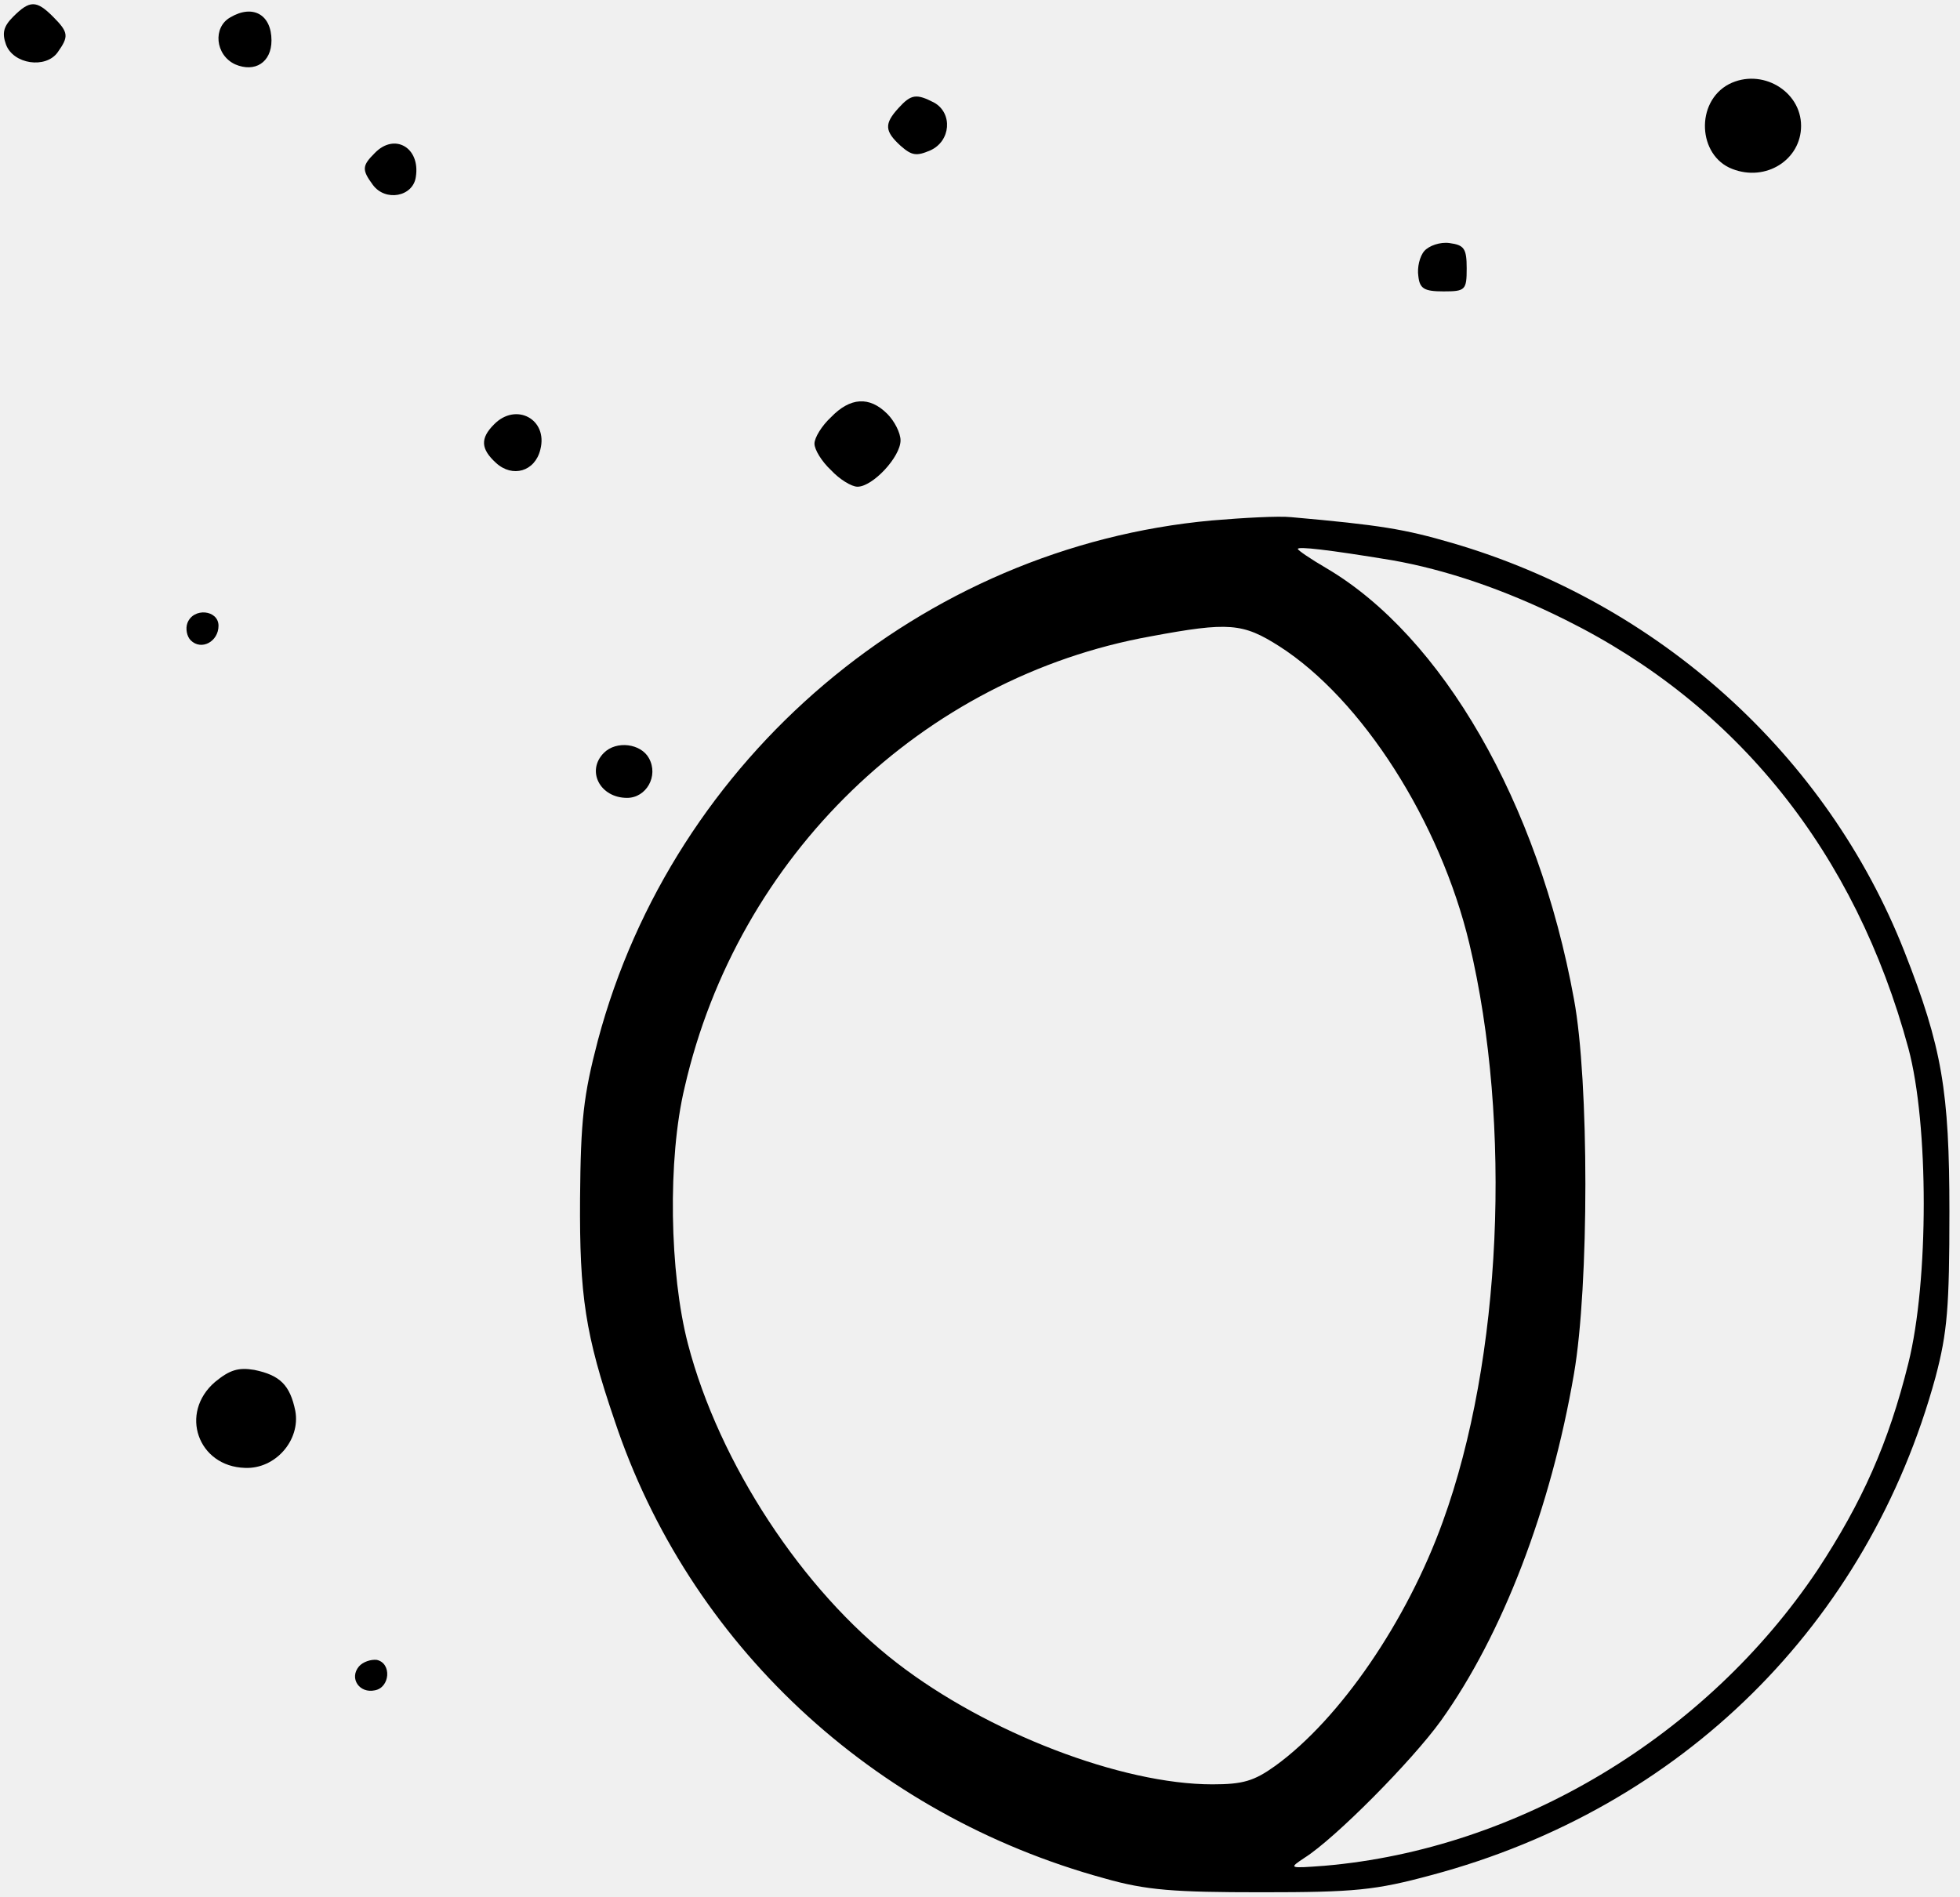
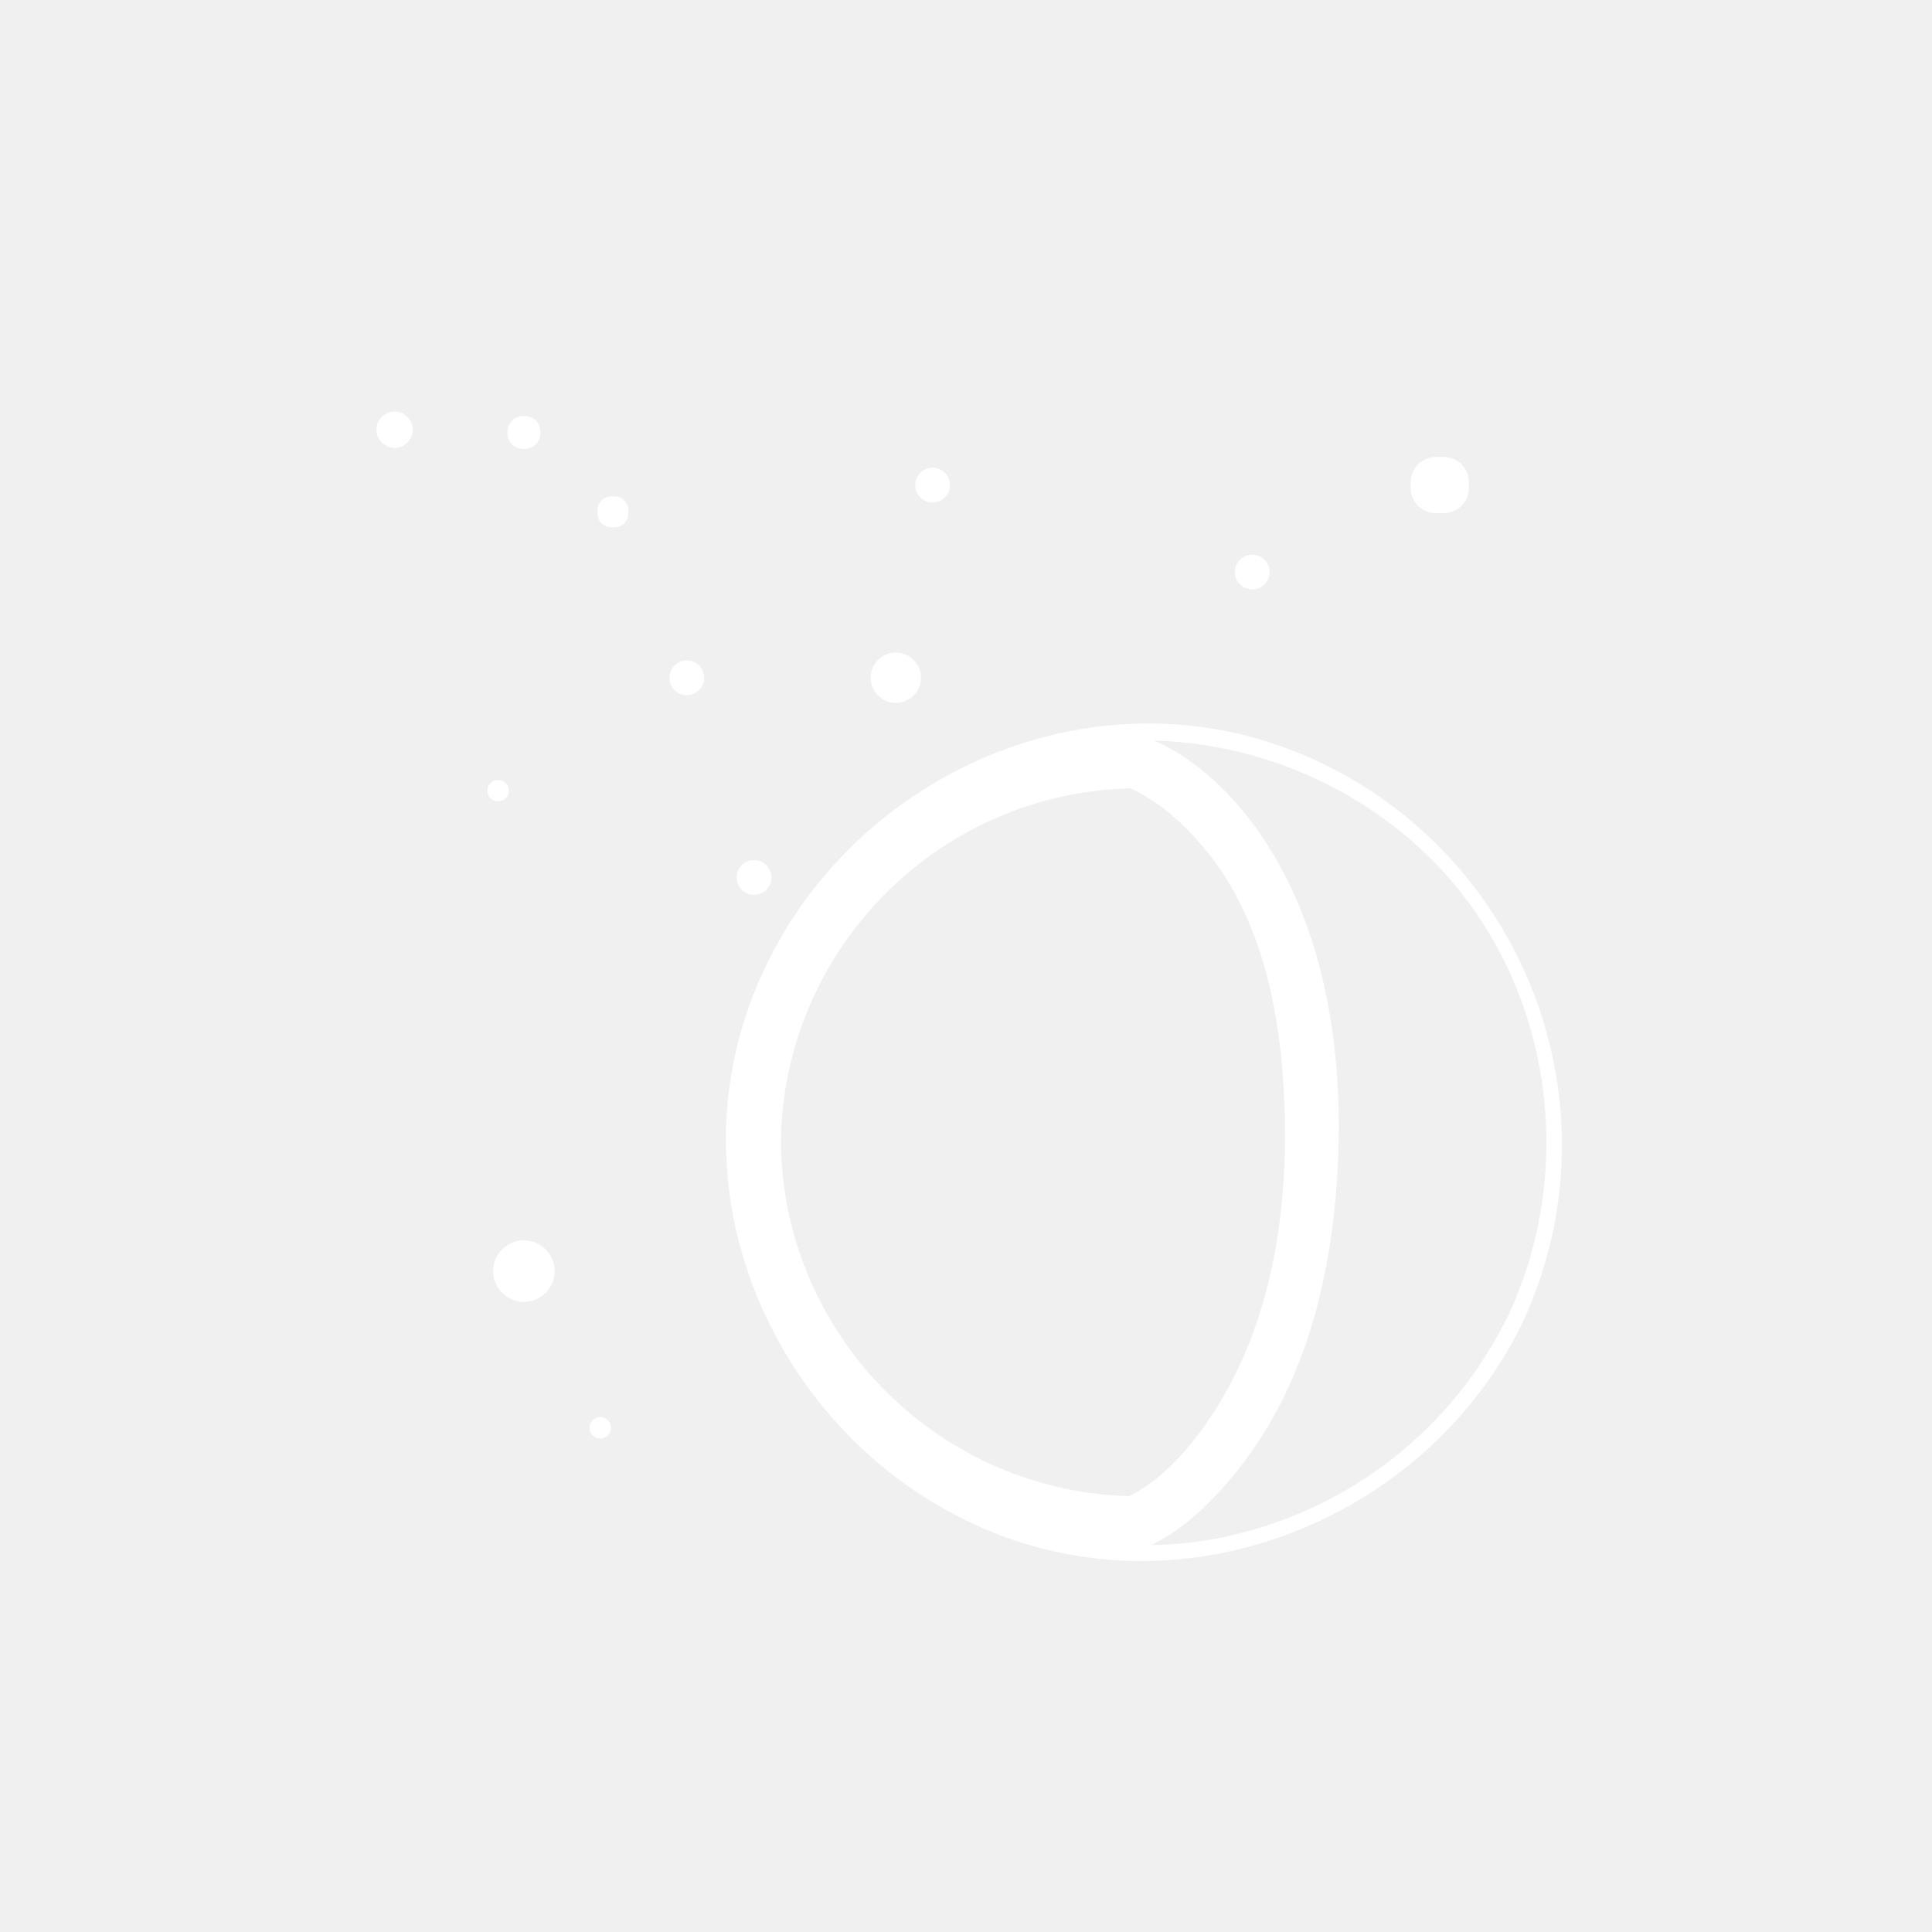
- <svg xmlns="http://www.w3.org/2000/svg" version="1.0" width="468pt" height="453pt" viewBox="0 0 468 453" preserveAspectRatio="xMidYMid meet">
-   <g transform="translate(0,453) scale(0.158108,-0.158108)" fill="#000000" stroke="none">
-     <path d="M20 2840 c-15 -15 -17 -25 -11 -42 11 -30 60 -37 78 -12 17 24 17 30 -7 54 -25 25 -35 25 -60 0z" />
-     <path d="M348 2839 c-27 -15 -23 -57 7 -71 30 -13 55 3 55 36 0 39 -28 55 -62 35z" />
-     <path d="M2611 2738 c-51 -27 -47 -108 5 -128 51 -20 104 14 104 65 0 53 -60 88 -109 63z" />
-     <path d="M1357 2702 c-22 -24 -21 -35 3 -57 17 -15 24 -16 45 -7 31 14 34 56 6 72 -27 14 -35 13 -54 -8z" />
-     <path d="M566 2634 c-19 -19 -20 -25 -3 -48 19 -26 61 -18 65 12 7 44 -32 67 -62 36z" />
-     <path d="M2151 2486 c-7 -8 -11 -25 -9 -38 2 -19 9 -23 38 -23 33 0 35 2 35 35 0 30 -4 35 -26 38 -14 2 -31 -4 -38 -12z" />
-     <path d="M1255 2235 c-14 -13 -25 -31 -25 -40 0 -9 11 -27 25 -40 13 -14 31 -25 40 -25 23 0 65 45 65 70 0 11 -9 29 -20 40 -27 27 -56 25 -85 -5z" />
-     <path d="M746 2224 c-21 -21 -20 -37 3 -58 25 -23 59 -13 67 20 12 46 -37 72 -70 38z" />
-     <path d="M1830 2079 c-438 -40 -813 -358 -927 -785 -22 -84 -26 -121 -27 -239 -1 -147 8 -206 52 -335 112 -337 389 -596 740 -692 63 -18 105 -21 237 -21 141 0 172 3 257 26 378 101 659 379 761 752 18 68 21 106 21 250 0 182 -11 248 -68 393 -117 297 -371 526 -683 617 -72 21 -108 27 -243 39 -19 2 -73 -1 -120 -5z m272 -60 c80 -14 170 -44 262 -90 260 -129 438 -352 518 -647 31 -115 31 -352 0 -476 -30 -121 -70 -210 -137 -312 -168 -251 -452 -422 -745 -447 -54 -4 -54 -4 -30 12 46 29 162 146 206 207 93 130 166 320 201 524 23 133 23 443 0 566 -54 297 -199 548 -374 651 -24 14 -43 27 -43 29 0 4 45 -1 142 -17z m-170 -130 c125 -80 243 -265 287 -449 65 -273 49 -628 -40 -873 -54 -150 -155 -298 -253 -369 -32 -23 -49 -28 -95 -28 -137 0 -340 78 -476 183 -143 110 -269 302 -316 482 -28 107 -31 280 -5 388 80 349 359 619 704 681 118 22 139 20 194 -15z" />
-     <path d="M283 1924 c-3 -8 -1 -20 5 -26 16 -16 42 -2 42 22 0 24 -38 28 -47 4z" />
-     <path d="M912 1728 c-27 -27 -6 -68 35 -68 29 0 48 33 33 60 -12 22 -49 27 -68 8z" />
-     <path d="M325 778 c-55 -47 -26 -128 45 -130 46 -2 84 42 76 86 -8 39 -23 54 -62 62 -24 4 -37 0 -59 -18z" />
-     <path d="M542 348 c-15 -18 1 -41 24 -36 23 4 26 41 3 46 -9 1 -21 -3 -27 -10z" />
+ <svg xmlns="http://www.w3.org/2000/svg" version="1.1" x="0px" y="0px" width="361px" height="361px" viewBox="0 0 361 361" style="enable-background:new 0 0 361 361;" xml:space="preserve">
+   <g id="weather_x5F_moon_x5F_phases_x5F_6">
+     <g style="display:none;">
+       <g style="display:inline;">
+         <g>
+           <path style="fill:#FFFFFF;" d="M146.302,214.39c0.295-36.432,29.756-66.006,66.193-66.413c6.444-0.072,6.451-10.072,0-10      c-41.875,0.467-75.854,34.53-76.193,76.413C136.25,220.841,146.25,220.835,146.302,214.39L146.302,214.39z" />
+         </g>
+       </g>
+       <g style="display:inline;">
+         <g>
+           <path style="fill:#FFFFFF;" d="M212.712,280.279c-36.433-0.295-66.006-29.754-66.412-66.192c-0.072-6.444-10.072-6.451-10,0      c0.466,41.876,34.529,75.854,76.412,76.192C219.163,290.331,219.157,280.331,212.712,280.279L212.712,280.279z" />
+         </g>
+       </g>
+       <g style="display:inline;">
+         <g>
+           <path style="fill:#FFFFFF;" d="M215.235,280.962c-25.076-10.63-42.12-41.234-42.457-67.854      c-0.058-4.616-7.209-7.302-9.317-2.523c-0.02,0.044-0.039,0.088-0.059,0.133c3.106,0.841,6.211,1.683,9.317,2.523      c0.321-26.471,19.387-53.71,42.313-66.039c5.681-3.055,0.631-11.688-5.047-8.635c-26.003,13.983-46.904,44.784-47.266,74.673      c-0.057,4.679,7.241,7.229,9.317,2.523c0.02-0.044,0.039-0.088,0.059-0.133c-3.106-0.841-6.211-1.683-9.317-2.523      c0.376,29.772,19.221,64.54,47.41,76.489C216.053,292.083,221.155,283.472,215.235,280.962L215.235,280.962z" />
+         </g>
+       </g>
+     </g>
+     <g>
+       <path style="fill:#FFFFFF;stroke:#FFFFFF;stroke-miterlimit:10;" d="M131.086,126.638c0,1.519-1.231,2.75-2.75,2.75l0,0    c-1.519,0-2.75-1.231-2.75-2.75l0,0c0-1.519,1.231-2.75,2.75-2.75l0,0C129.855,123.888,131.086,125.12,131.086,126.638    L131.086,126.638z" />
+       <path style="fill:#FFFFFF;stroke:#FFFFFF;stroke-miterlimit:10;" d="M76.613,80.292c0,1.596-1.294,2.89-2.89,2.89l0,0    c-1.596,0-2.89-1.294-2.89-2.89l0,0c0-1.596,1.294-2.89,2.89-2.89l0,0C75.319,77.401,76.613,78.695,76.613,80.292L76.613,80.292z" />
+       <path style="fill:#FFFFFF;stroke:#FFFFFF;stroke-miterlimit:10;" d="M116.904,95.982c0,1.125-0.912,2.037-2.037,2.037h-0.679    c-1.125,0-2.037-0.912-2.037-2.037v-0.679c0-1.126,0.912-2.037,2.037-2.037h0.679c1.125,0,2.037,0.911,2.037,2.037V95.982z" />
+       <path style="fill:#FFFFFF;stroke:#FFFFFF;stroke-miterlimit:10;" d="M177.006,90.638c0,1.519-1.231,2.75-2.75,2.75l0,0    c-1.519,0-2.75-1.231-2.75-2.75l0,0c0-1.519,1.231-2.75,2.75-2.75l0,0C175.774,87.888,177.006,89.12,177.006,90.638    L177.006,90.638z" />
+       <path style="fill:#FFFFFF;stroke:#FFFFFF;stroke-miterlimit:10;" d="M171.592,126.638c0,2.319-1.881,4.2-4.2,4.2l0,0    c-2.319,0-4.2-1.881-4.2-4.2l0,0c0-2.319,1.881-4.2,4.2-4.2l0,0C169.711,122.438,171.592,124.319,171.592,126.638L171.592,126.638    z" />
+       <g>
+         <path style="fill:#FFFFFF;" d="M99.464,81.042c0,0.744-0.603,1.347-1.347,1.347h-0.449c-0.744,0-1.347-0.603-1.347-1.347v-0.449     c0-0.744,0.603-1.347,1.347-1.347h0.449c0.744,0,1.347,0.603,1.347,1.347V81.042z" />
+         <g>
+           <path style="fill:#FFFFFF;" d="M97.964,81.042c0.006-0.093,0.049-0.103,0.1-0.166c-0.201,0.255-0.1,0.053-0.014,0.025      c0.142-0.045-0.292-0.012-0.382-0.012c0.091,0,0.106,0.052,0.167,0.1c-0.255-0.202-0.053-0.1-0.025-0.014      c0.045,0.141,0.012-0.292,0.012-0.382c0,0.091-0.052,0.105-0.1,0.166c0.201-0.255,0.1-0.053,0.014-0.025      c-0.142,0.045,0.292,0.012,0.382,0.012c-0.091,0-0.106-0.052-0.167-0.1c0.255,0.202,0.053,0.1,0.025,0.014      C97.932,80.519,97.964,80.952,97.964,81.042c0,1.935,3,1.935,3,0c0-0.662-0.082-1.227-0.363-1.839      c-0.431-0.94-1.521-1.396-2.484-1.457c-1.781-0.111-3.184,1.05-3.296,2.847c-0.11,1.78,1.05,3.184,2.847,3.296      c1.781,0.111,3.184-1.05,3.296-2.847c0.051-0.817-0.721-1.5-1.5-1.5C98.608,79.542,98.015,80.226,97.964,81.042z" />
+         </g>
+       </g>
+       <path style="fill:#FFFFFF;stroke:#FFFFFF;stroke-miterlimit:10;" d="M143.649,163.956c0,1.519-1.231,2.75-2.75,2.75l0,0    c-1.519,0-2.75-1.231-2.75-2.75l0,0c0-1.519,1.231-2.75,2.75-2.75l0,0C142.417,161.206,143.649,162.438,143.649,163.956    L143.649,163.956z" />
+       <path style="fill:#FFFFFF;stroke:#FFFFFF;stroke-miterlimit:10;" d="M94.583,147.732c0,0.834-0.675,1.51-1.508,1.51l0,0    c-0.833,0-1.508-0.676-1.508-1.51l0,0c0-0.834,0.675-1.51,1.508-1.51l0,0C93.907,146.222,94.583,146.898,94.583,147.732    L94.583,147.732z" />
+       <path style="fill:#FFFFFF;stroke:#FFFFFF;stroke-miterlimit:10;" d="M236.728,106.89c0,1.519-1.231,2.75-2.75,2.75l0,0    c-1.519,0-2.75-1.231-2.75-2.75l0,0c0-1.519,1.231-2.75,2.75-2.75l0,0C235.496,104.14,236.728,105.371,236.728,106.89    L236.728,106.89z" />
+       <path style="fill:#FFFFFF;stroke:#FFFFFF;stroke-miterlimit:10;" d="M103.143,237.508c0,2.898-2.351,5.25-5.25,5.25l0,0    c-2.899,0-5.25-2.352-5.25-5.25l0,0c0-2.9,2.351-5.25,5.25-5.25l0,0C100.792,232.258,103.143,234.607,103.143,237.508    L103.143,237.508z" />
+       <path style="fill:#FFFFFF;stroke:#FFFFFF;stroke-miterlimit:10;" d="M113.66,266.795c0,0.834-0.675,1.51-1.508,1.51l0,0    c-0.833,0-1.508-0.676-1.508-1.51l0,0c0-0.834,0.675-1.511,1.508-1.511l0,0C112.984,265.284,113.66,265.961,113.66,266.795    L113.66,266.795z" />
+       <path style="fill:#FFFFFF;stroke:#FFFFFF;stroke-miterlimit:10;" d="M273.941,91.315c0,2.246-1.885,4.067-4.209,4.067h-1.402    c-2.324,0-4.209-1.821-4.209-4.067V89.96c0-2.246,1.885-4.067,4.209-4.067h1.402c2.324,0,4.209,1.821,4.209,4.067V91.315z" />
+     </g>
+     <g>
+       <g>
+         <path style="fill:#FFFFFF;" d="M281.918,245.595c-10.364,21.323-29.583,36.451-52.749,41.503     c-23.599,5.145-48.62-2.305-66.35-18.44c-17.154-15.611-25.641-38.942-23.842-61.891c1.889-24.108,16.327-45.954,36.924-58.23     c28.281-16.857,64.984-12.275,89.118,9.688C289.139,180.173,295.512,216.295,281.918,245.595     c-0.809,1.742,1.776,3.268,2.59,1.514c18.846-40.616,0.09-88.762-41.129-106.111c-41.593-17.506-89.606,6.206-103.821,48.182     c-13.11,38.715,7.862,81.115,44.902,96.705c37.872,15.94,82.339-2.339,100.048-38.775     C285.35,245.377,282.764,243.854,281.918,245.595z" />
+       </g>
+     </g>
+     <g style="display:none;">
+       <g style="display:inline;">
+         <path style="fill:#FFFFFF;" d="M274.063,242.066c-9.976,20.485-29.303,34.942-52.083,37.703     c-22.826,2.766-46.186-7.068-60.217-25.273c-13.869-17.994-17.167-41.822-9.727-63.114c7.588-21.718,26.914-37.331,49.093-42.131     c24.216-5.241,50.372,4.915,65.403,24.417C281.521,193.114,284.355,219.842,274.063,242.066     c-2.69,5.811,5.927,10.894,8.635,5.047c9.654-20.849,9.813-43.888,0.545-64.893c-9.196-20.842-28.504-36.143-50.325-41.913     c-21.536-5.694-45.126-0.894-63.166,11.964c-18.768,13.376-30.083,34.841-31.615,57.701     c-2.413,35.996,22.854,68.791,57.241,77.883c34.66,9.164,71.773-8.815,87.32-40.742     C285.509,241.341,276.887,236.269,274.063,242.066z" />
+       </g>
+     </g>
+     <g style="display:none;">
+       <g style="display:inline;">
+         <g>
+           <path style="fill:#FFFFFF;" d="M290.558,214.39c-0.34-41.882-34.318-75.945-76.193-76.413c-6.451-0.072-6.444,9.928,0,10      c36.438,0.407,65.897,29.981,66.193,66.413C280.61,220.835,290.61,220.841,290.558,214.39L290.558,214.39z" />
+         </g>
+       </g>
+       <g style="display:inline;">
+         <g>
+           <path style="fill:#FFFFFF;" d="M214.147,290.279c41.882-0.339,75.945-34.316,76.411-76.192c0.071-6.451-9.929-6.444-10,0      c-0.405,36.438-29.979,65.897-66.411,66.192C207.702,280.331,207.696,290.331,214.147,290.279L214.147,290.279z" />
+         </g>
+       </g>
+       <g style="display:inline;">
+         <g>
+           <path style="fill:#FFFFFF;" d="M211.826,147.202c22.926,12.329,41.992,39.568,42.313,66.039      c3.105-0.841,6.212-1.683,9.317-2.523c-0.02-0.045-0.039-0.089-0.059-0.133c-2.107-4.777-9.259-2.093-9.317,2.523      c-0.336,26.62-17.38,57.225-42.456,67.854c-5.92,2.51-0.817,11.121,5.047,8.635c28.188-11.949,47.033-46.717,47.409-76.489      c-3.105,0.841-6.212,1.683-9.317,2.523c0.02,0.045,0.039,0.089,0.059,0.133c2.076,4.706,9.374,2.155,9.317-2.523      c-0.362-29.89-21.263-60.69-47.266-74.673C211.195,135.513,206.146,144.147,211.826,147.202L211.826,147.202z" />
+         </g>
+       </g>
+     </g>
+     <g style="display:none;">
+       <g style="display:inline;">
+         <g>
+           <path style="fill:#FFFFFF;" d="M214.363,290.541c41.884-0.339,75.944-34.317,76.412-76.193c0.072-6.451-9.928-6.444-10,0      c-0.406,36.438-29.979,65.898-66.412,66.193C207.918,280.593,207.912,290.593,214.363,290.541L214.363,290.541z" />
+         </g>
+       </g>
+       <g style="display:inline;">
+         <g>
+           <g>
+             <path style="fill:#FFFFFF;" d="M290.773,214.65c-0.339-41.882-34.318-75.945-76.193-76.412c-6.451-0.072-6.444,9.928,0,10       c36.438,0.407,65.898,29.98,66.193,66.412C280.825,221.096,290.825,221.102,290.773,214.65L290.773,214.65z" />
+           </g>
+         </g>
+         <g>
+           <g>
+             <path style="fill:#FFFFFF;" d="M213.251,138.417c-6.801,2.285-12.82,7.377-17.521,12.624       c-12.643,14.112-17.464,33.236-18.832,51.696c-2.221,29.97,4.966,70.527,34.072,86.571c0.354,0.195,0.716,0.386,1.086,0.55       c5.84,2.587,10.933-6.028,5.047-8.635c-6.052-2.681-10.426-7.377-14.714-12.765c-11.93-14.991-15.45-35.463-15.797-54.067       c-0.348-18.672,2.721-39.503,14.737-54.541c3.073-3.846,6.505-7.036,10.323-9.498c1.192-0.769,2.438-1.458,3.719-2.07       c1.389-0.665-0.994,0.291,0.537-0.224C221.989,146.017,219.381,136.357,213.251,138.417L213.251,138.417z" />
+           </g>
+         </g>
+       </g>
+     </g>
+     <g style="display:none;">
+       <g style="display:inline;">
+         <g>
+           <path style="fill:#FFFFFF;" d="M214.147,280.233c-36.433-0.295-66.006-29.754-66.412-66.192c-0.072-6.444-10.072-6.451-10,0      c0.466,41.876,34.529,75.854,76.412,76.192C220.599,290.285,220.593,280.285,214.147,280.233L214.147,280.233z" />
+         </g>
+       </g>
+       <g style="display:inline;">
+         <g>
+           <g>
+             <path style="fill:#FFFFFF;" d="M147.737,214.344c0.295-36.432,29.755-66.006,66.193-66.413c6.444-0.072,6.451-10.072,0-10       c-41.875,0.467-75.854,34.531-76.193,76.413C137.685,220.795,147.685,220.789,147.737,214.344L147.737,214.344z" />
+           </g>
+         </g>
+         <g>
+           <g>
+             <path style="fill:#FFFFFF;" d="M208.931,142.931c0,46.852,0,93.703,0,140.556c0,0.582,0,1.165,0,1.747c0,6.448,10,6.448,10,0       c0-46.852,0-93.703,0-140.555c0-0.583,0-1.165,0-1.748C218.931,136.482,208.931,136.482,208.931,142.931L208.931,142.931z" />
+           </g>
+         </g>
+       </g>
+     </g>
+     <g>
+       <g>
+         <g>
+           <path style="fill:#FFFFFF;" d="M212.311,279.592c-36.433-0.295-66.006-29.755-66.412-66.193c-0.072-6.444-10.072-6.451-10,0      c0.466,41.876,34.528,75.854,76.412,76.193C218.762,289.644,218.756,279.644,212.311,279.592L212.311,279.592z" />
+         </g>
+       </g>
+       <g>
+         <g>
+           <g>
+             <path style="fill:#FFFFFF;" d="M145.9,213.701c0.295-36.432,29.756-66.005,66.193-66.412c6.444-0.072,6.451-10.072,0-10       c-41.875,0.467-75.854,34.53-76.193,76.412C135.848,220.152,145.848,220.146,145.9,213.701L145.9,213.701z" />
+           </g>
+         </g>
+         <g>
+           <g>
+             <path style="fill:#FFFFFF;" d="M210.765,147.11c1.452,0.488-0.634-0.312,0.31,0.117c1.235,0.563,2.419,1.234,3.575,1.943       c3.875,2.376,7.062,5.423,10.204,9.134c12.257,14.479,15.171,35.14,15.24,53.413c0.073,19.46-3.901,39.598-15.613,55.524       c-4.076,5.544-8.889,10.365-14.91,13.032c-5.886,2.606-0.793,11.222,5.047,8.635c6.599-2.923,12.335-8.796,16.738-14.329       c12.309-15.468,17.231-35.078,18.489-54.495c1.373-21.207-1.499-44.374-13.239-62.568       c-5.073-7.862-12.354-15.412-21.079-19.188c-0.683-0.295-1.391-0.622-2.104-0.861       C207.293,135.408,204.685,145.068,210.765,147.11L210.765,147.11z" />
+           </g>
+         </g>
+       </g>
+     </g>
  </g>
+   <g id="Ebene_1">
+ </g>
</svg>
